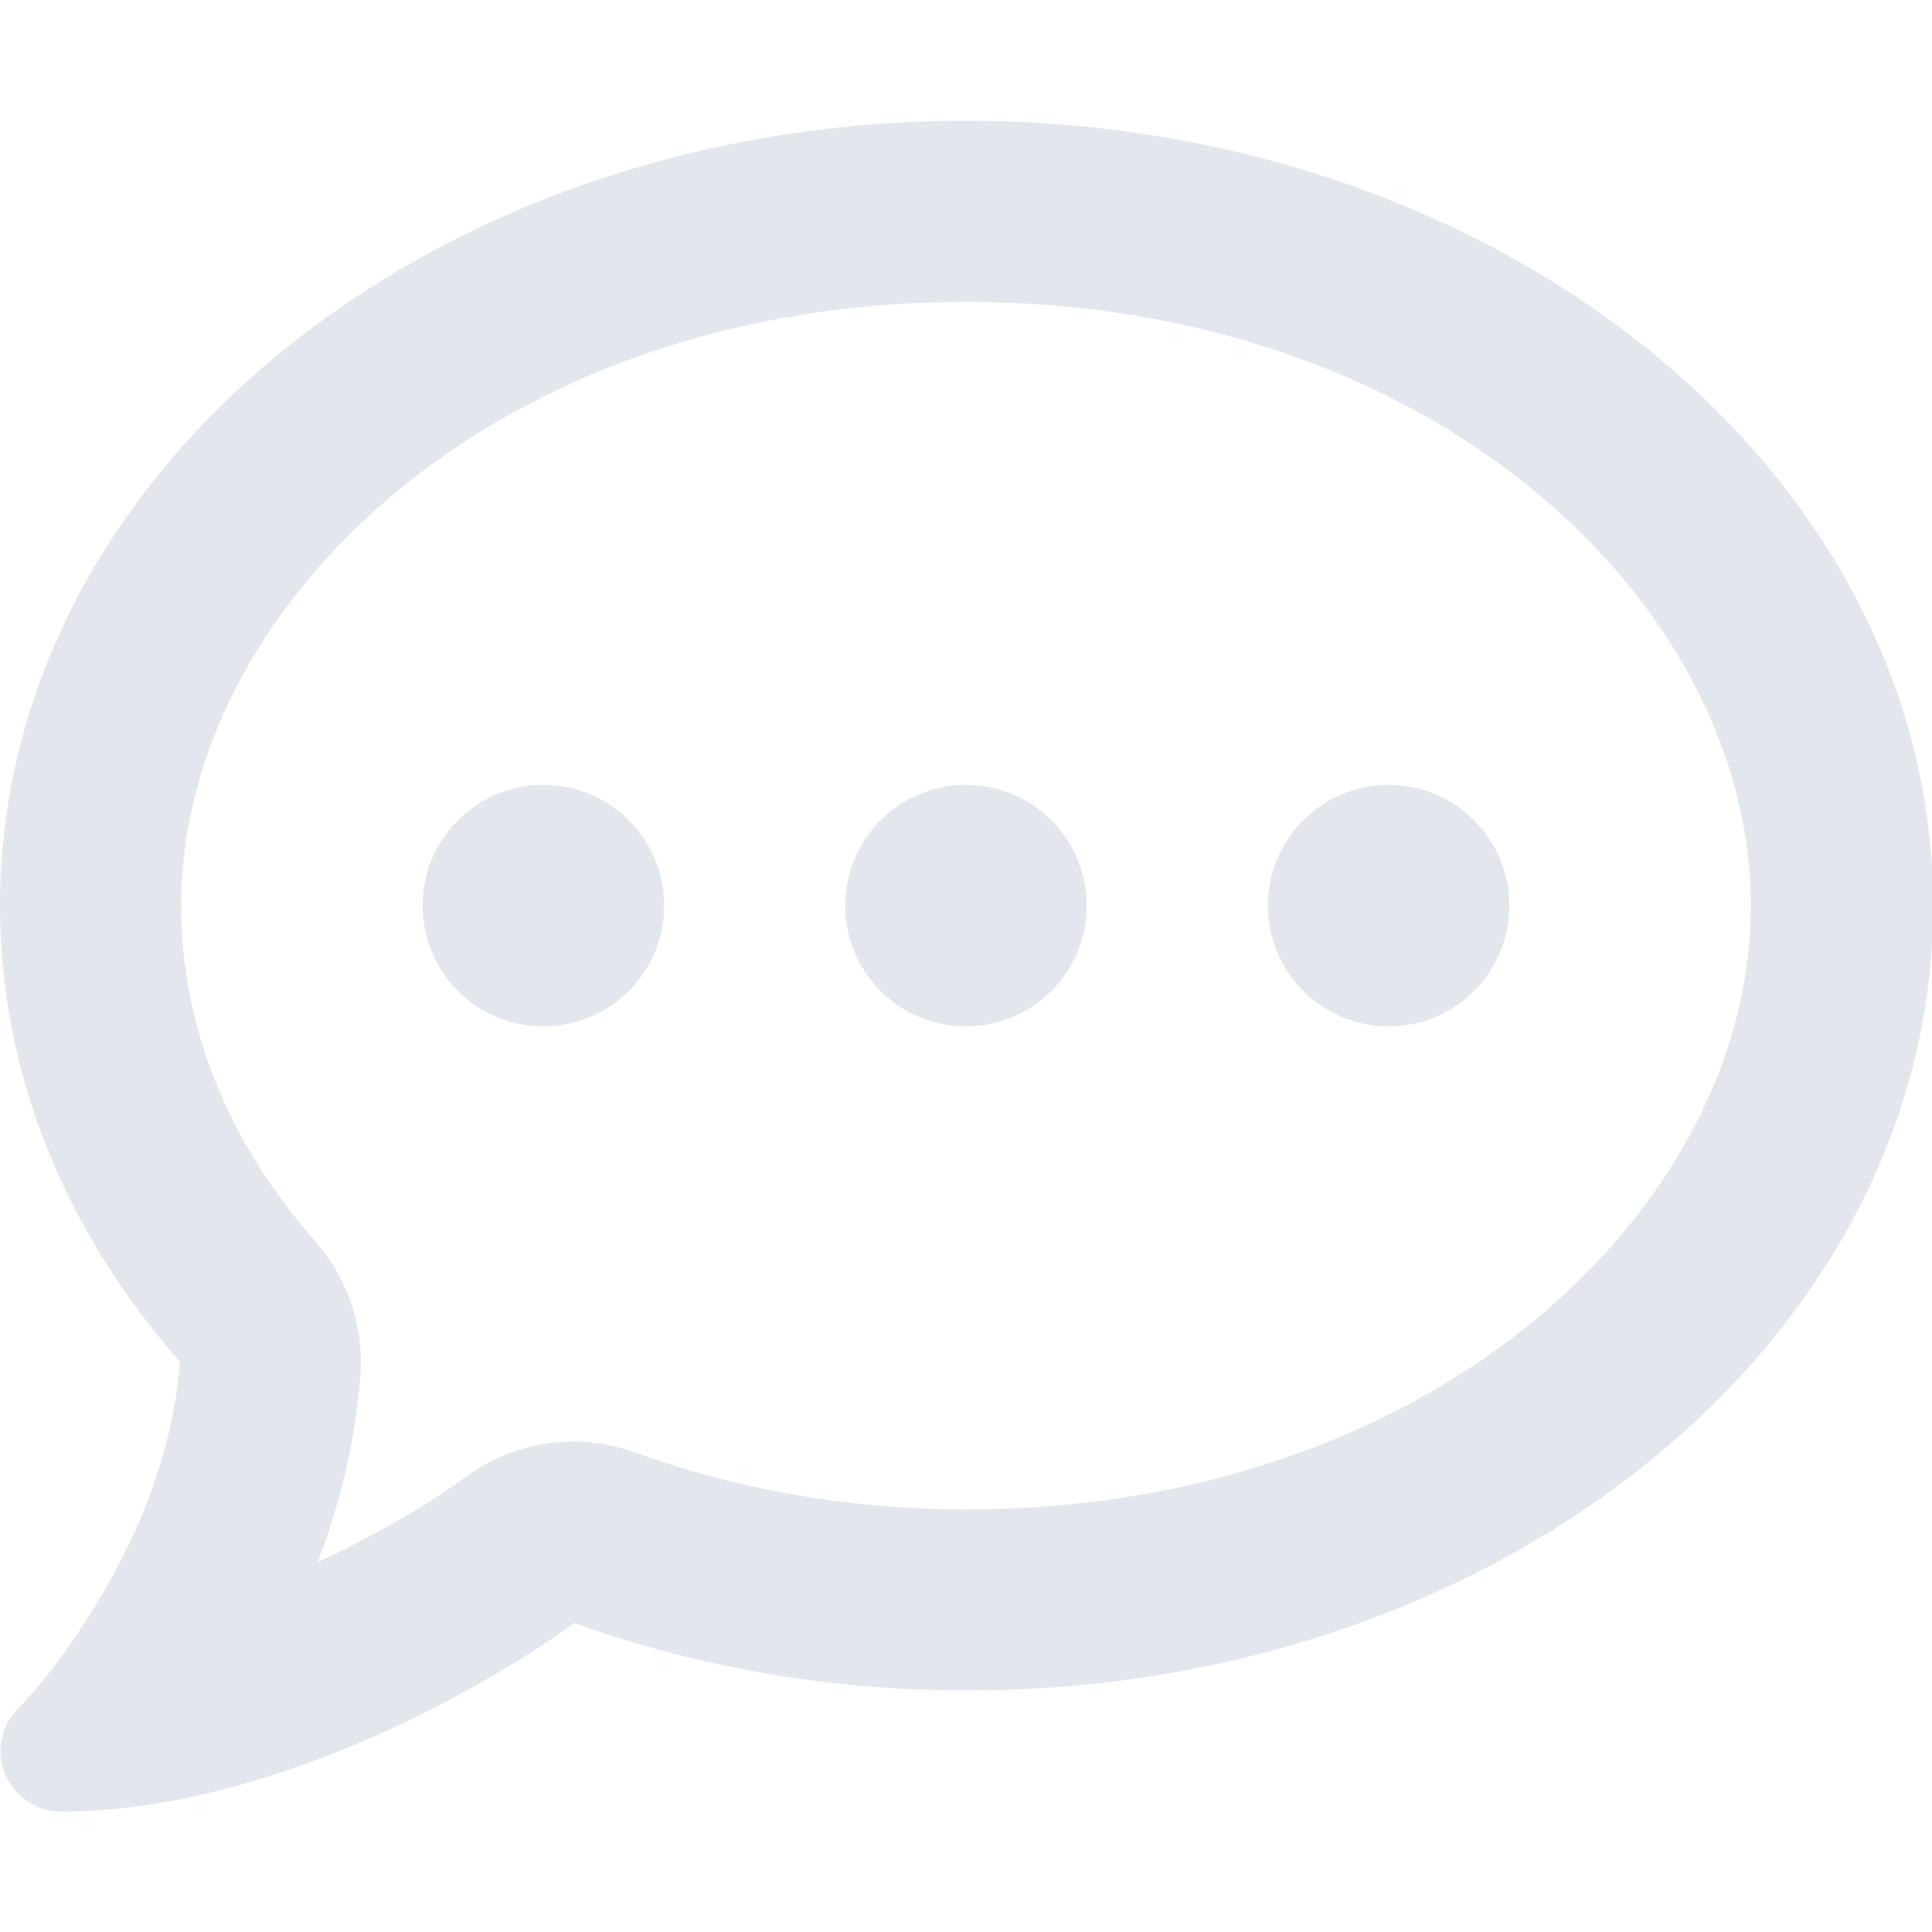
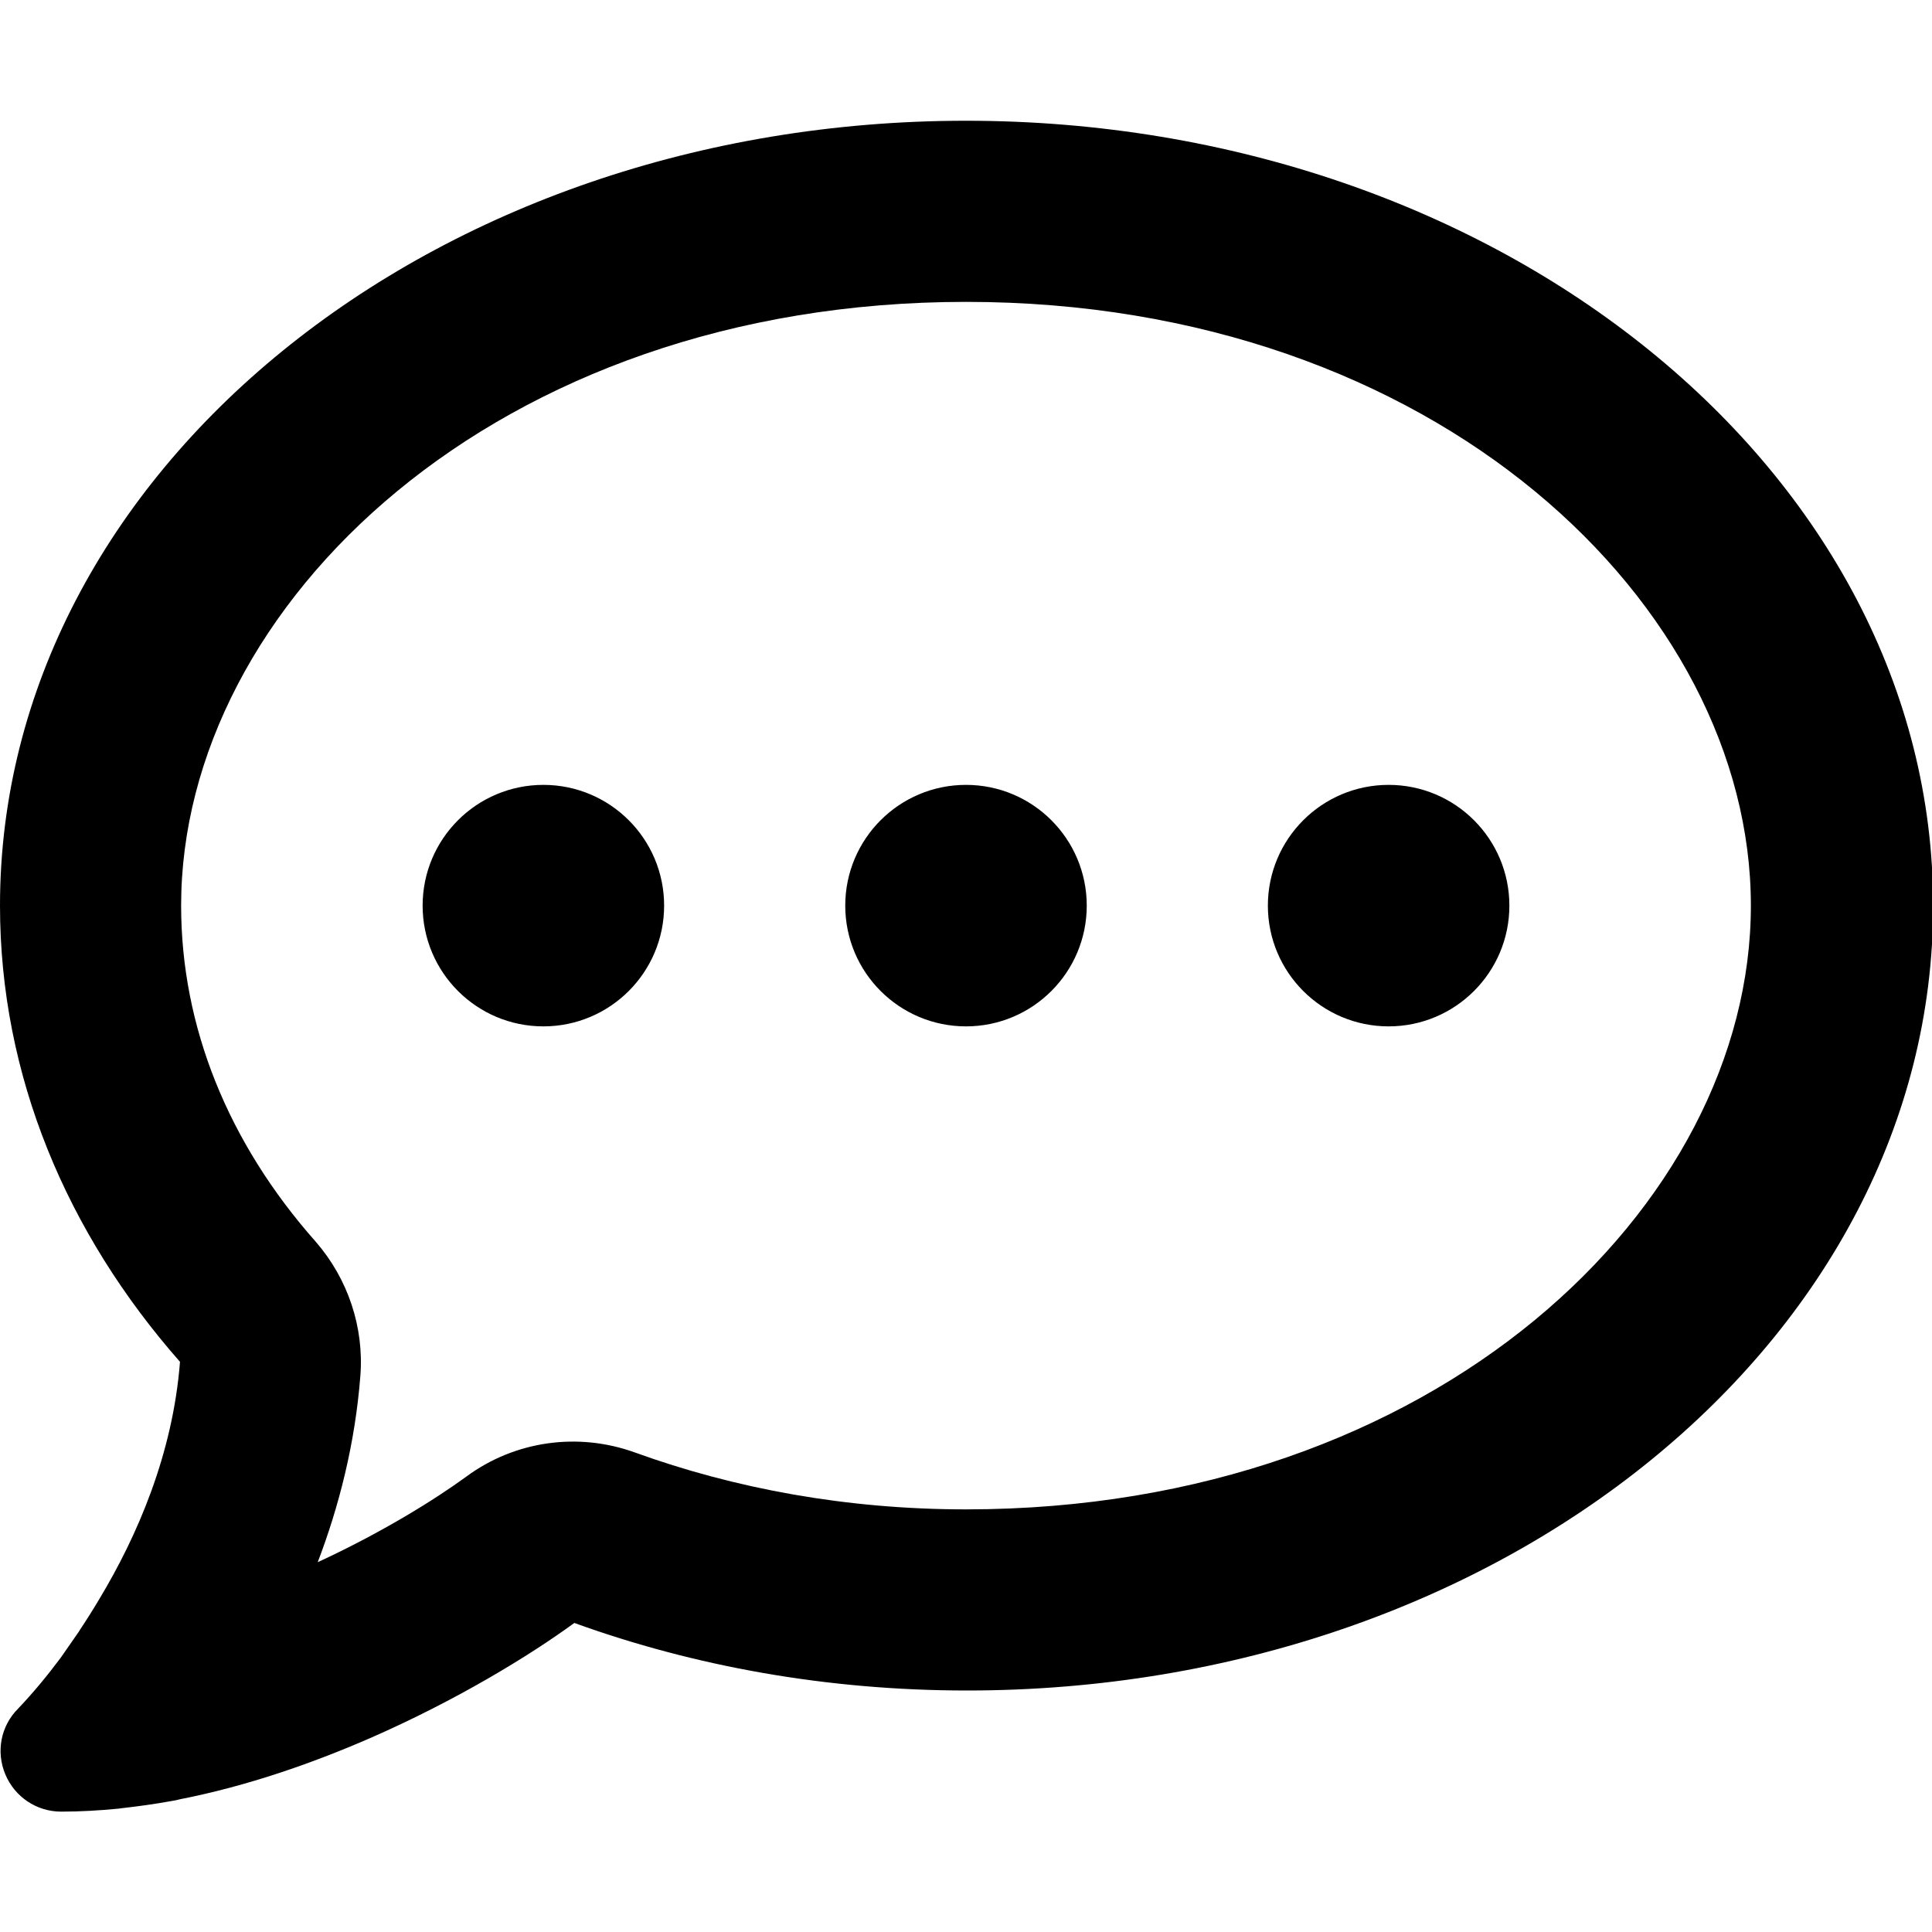
<svg xmlns="http://www.w3.org/2000/svg" height="1em" viewBox="0 0 512 512">
-   <style>svg{fill:#e3e7ed}</style>
-   <path d="M168.2 384.9c-15-5.4-31.7-3.1-44.6 6.4c-8.2 6-22.3 14.8-39.4 22.7c5.6-14.7 9.9-31.3 11.3-49.4c1-12.9-3.3-25.7-11.8-35.5C60.4 302.8 48 272 48 240c0-79.5 83.3-160 208-160s208 80.5 208 160s-83.3 160-208 160c-31.6 0-61.3-5.5-87.8-15.1zM26.3 423.8c-1.6 2.7-3.3 5.4-5.1 8.1l-.3 .5c-1.6 2.3-3.2 4.6-4.8 6.9c-3.5 4.7-7.3 9.3-11.3 13.5c-4.6 4.6-5.9 11.4-3.4 17.4c2.5 6 8.3 9.9 14.8 9.9c5.1 0 10.2-.3 15.3-.8l.7-.1c4.4-.5 8.8-1.1 13.2-1.9c.8-.1 1.6-.3 2.4-.5c17.8-3.5 34.9-9.5 50.1-16.1c22.9-10 42.4-21.9 54.3-30.6c31.8 11.5 67 17.9 104.1 17.9c141.4 0 256-93.1 256-208S397.4 32 256 32S0 125.1 0 240c0 45.1 17.7 86.8 47.7 120.9c-1.9 24.5-11.4 46.3-21.4 62.9zM144 272a32 32 0 1 0 0-64 32 32 0 1 0 0 64zm144-32a32 32 0 1 0 -64 0 32 32 0 1 0 64 0zm80 32a32 32 0 1 0 0-64 32 32 0 1 0 0 64z" />
+   <path fill="black" class="icon-text" d="M168.2 384.9c-15-5.4-31.7-3.1-44.6 6.4c-8.2 6-22.3 14.8-39.4 22.7c5.6-14.7 9.9-31.3 11.3-49.4c1-12.9-3.3-25.7-11.8-35.5C60.4 302.8 48 272 48 240c0-79.5 83.3-160 208-160s208 80.5 208 160s-83.3 160-208 160c-31.6 0-61.3-5.5-87.8-15.1zM26.3 423.8c-1.6 2.7-3.3 5.4-5.1 8.1l-.3 .5c-1.6 2.3-3.2 4.6-4.8 6.9c-3.5 4.7-7.3 9.3-11.3 13.5c-4.6 4.6-5.9 11.4-3.4 17.4c2.5 6 8.3 9.9 14.8 9.9c5.1 0 10.2-.3 15.3-.8l.7-.1c4.4-.5 8.8-1.1 13.2-1.9c.8-.1 1.6-.3 2.4-.5c17.8-3.5 34.9-9.5 50.1-16.1c22.9-10 42.4-21.9 54.3-30.6c31.8 11.5 67 17.9 104.1 17.9c141.4 0 256-93.1 256-208S397.4 32 256 32S0 125.1 0 240c0 45.1 17.7 86.8 47.7 120.9c-1.9 24.5-11.4 46.3-21.4 62.9zM144 272a32 32 0 1 0 0-64 32 32 0 1 0 0 64zm144-32a32 32 0 1 0 -64 0 32 32 0 1 0 64 0zm80 32a32 32 0 1 0 0-64 32 32 0 1 0 0 64z" />
</svg>
